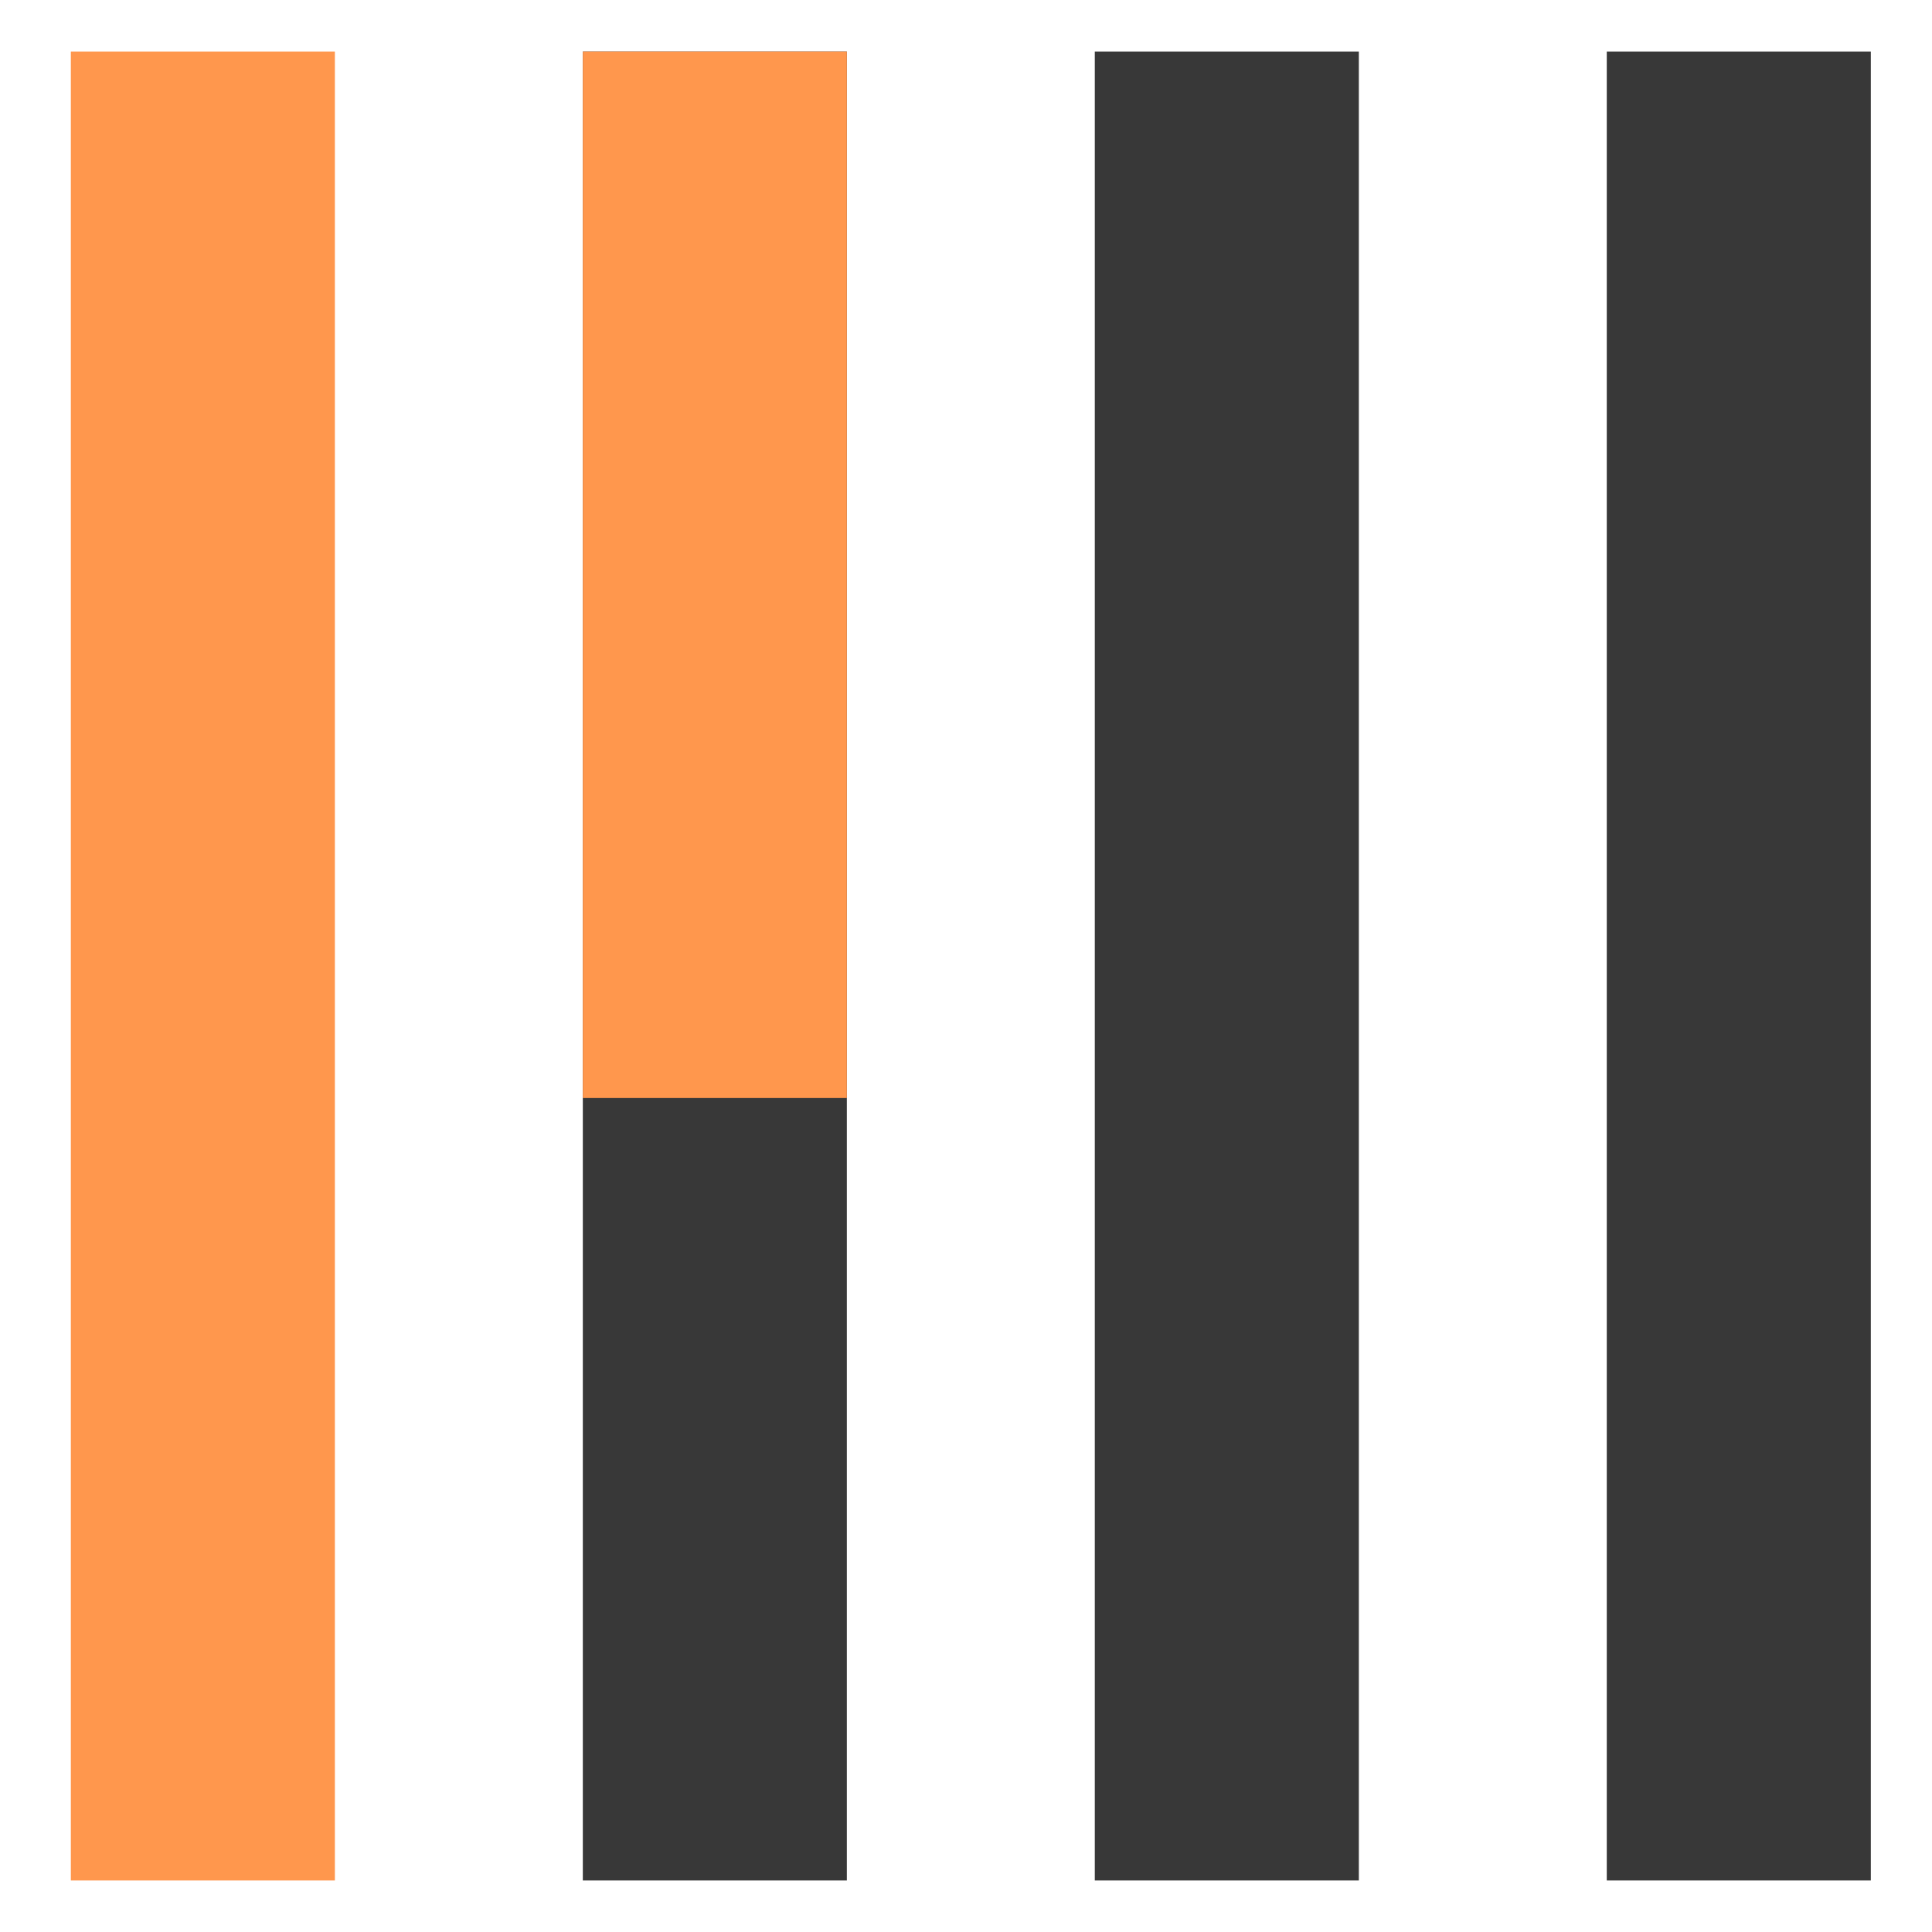
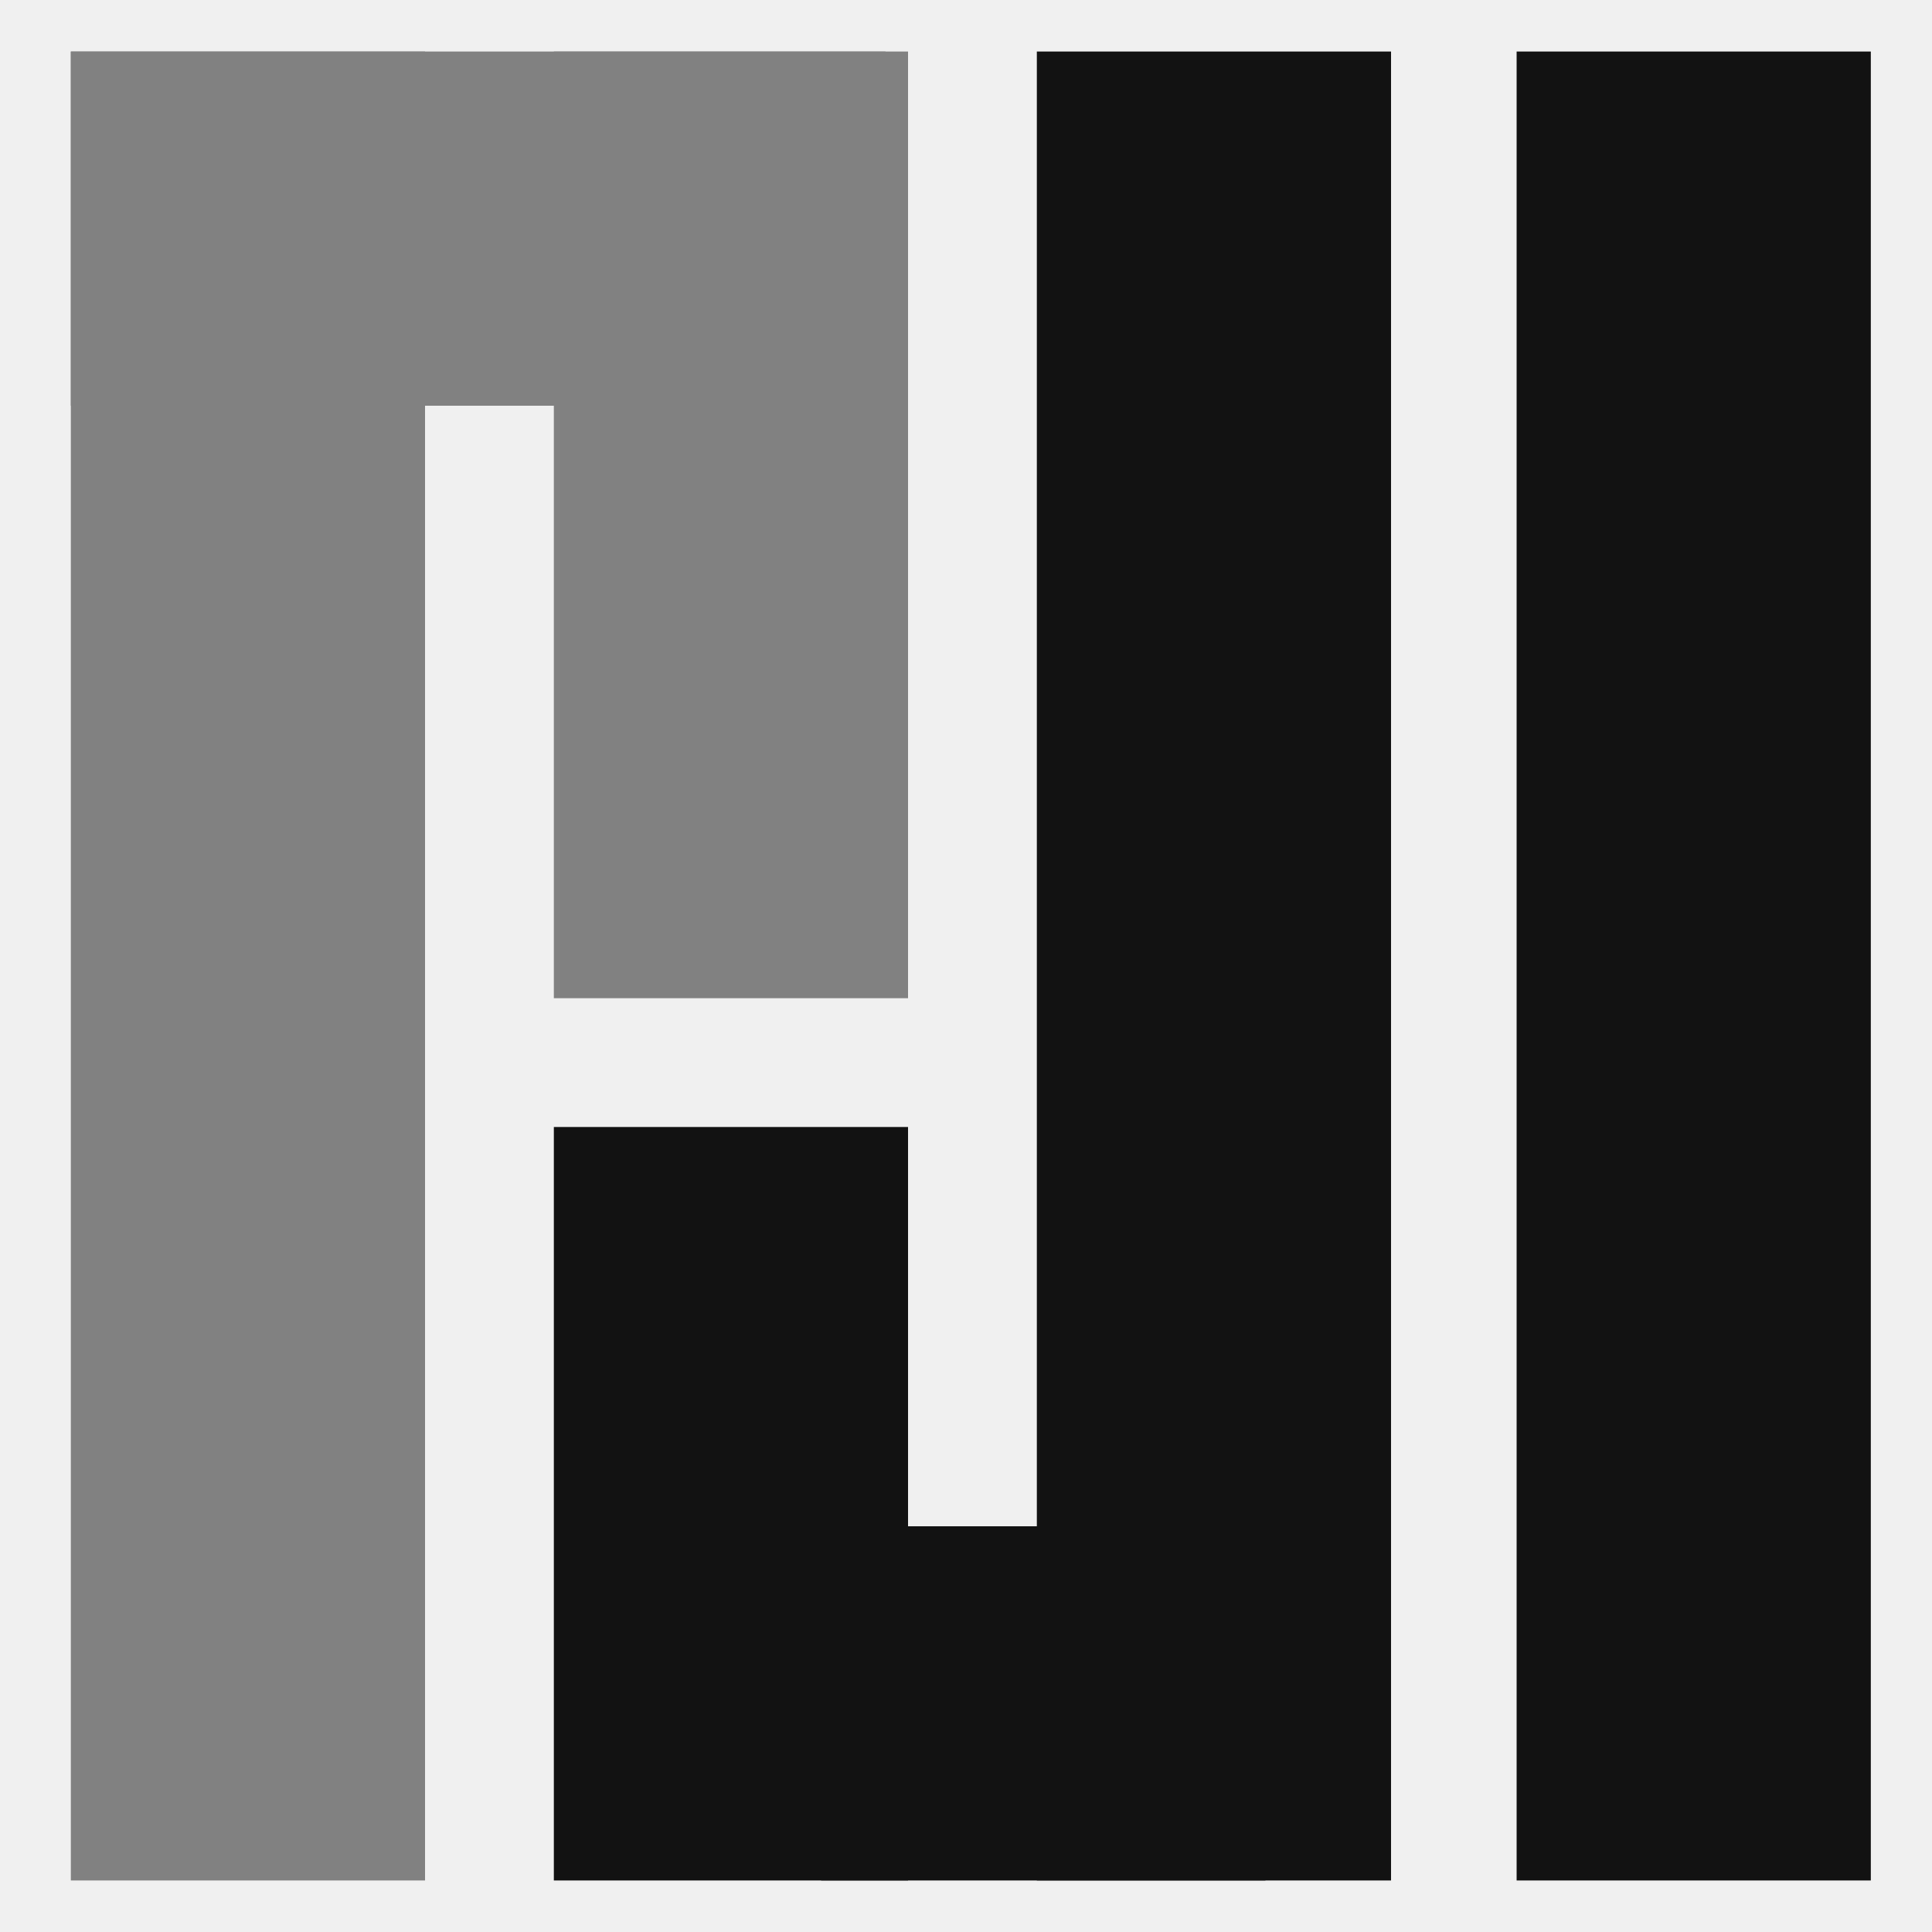
<svg xmlns="http://www.w3.org/2000/svg" width="600" height="600" viewBox="0 0 600 600" fill="none">
-   <rect width="600" height="600" fill="white" />
-   <rect x="22" y="16" width="82" height="568" fill="#FF974D" />
-   <path d="M181 16H263V584H181V16Z" fill="#383838" />
-   <path d="M181 16H263V341H181V16Z" fill="#FF974D" />
-   <rect x="340" y="16" width="82" height="568" fill="#383838" />
-   <rect x="499" y="16" width="82" height="568" fill="#383838" />
+   <path d="M22 16H132V584H22V16Z" fill="#818181" />
+   <path d="M172 16H282V310H172V16Z" fill="#818181" />
+   <path d="M22 126L22 16L275 16V126L22 126Z" fill="#818181" />
+   <path d="M322 16H432V584H322V16Z" fill="#121212" />
+   <path d="M172 350H282V584H172V350Z" fill="#121212" />
+   <path d="M393 474V584H255L255 474H393Z" fill="#121212" />
+   <rect x="471" y="16" width="110" height="568" fill="#121212" />
</svg>
